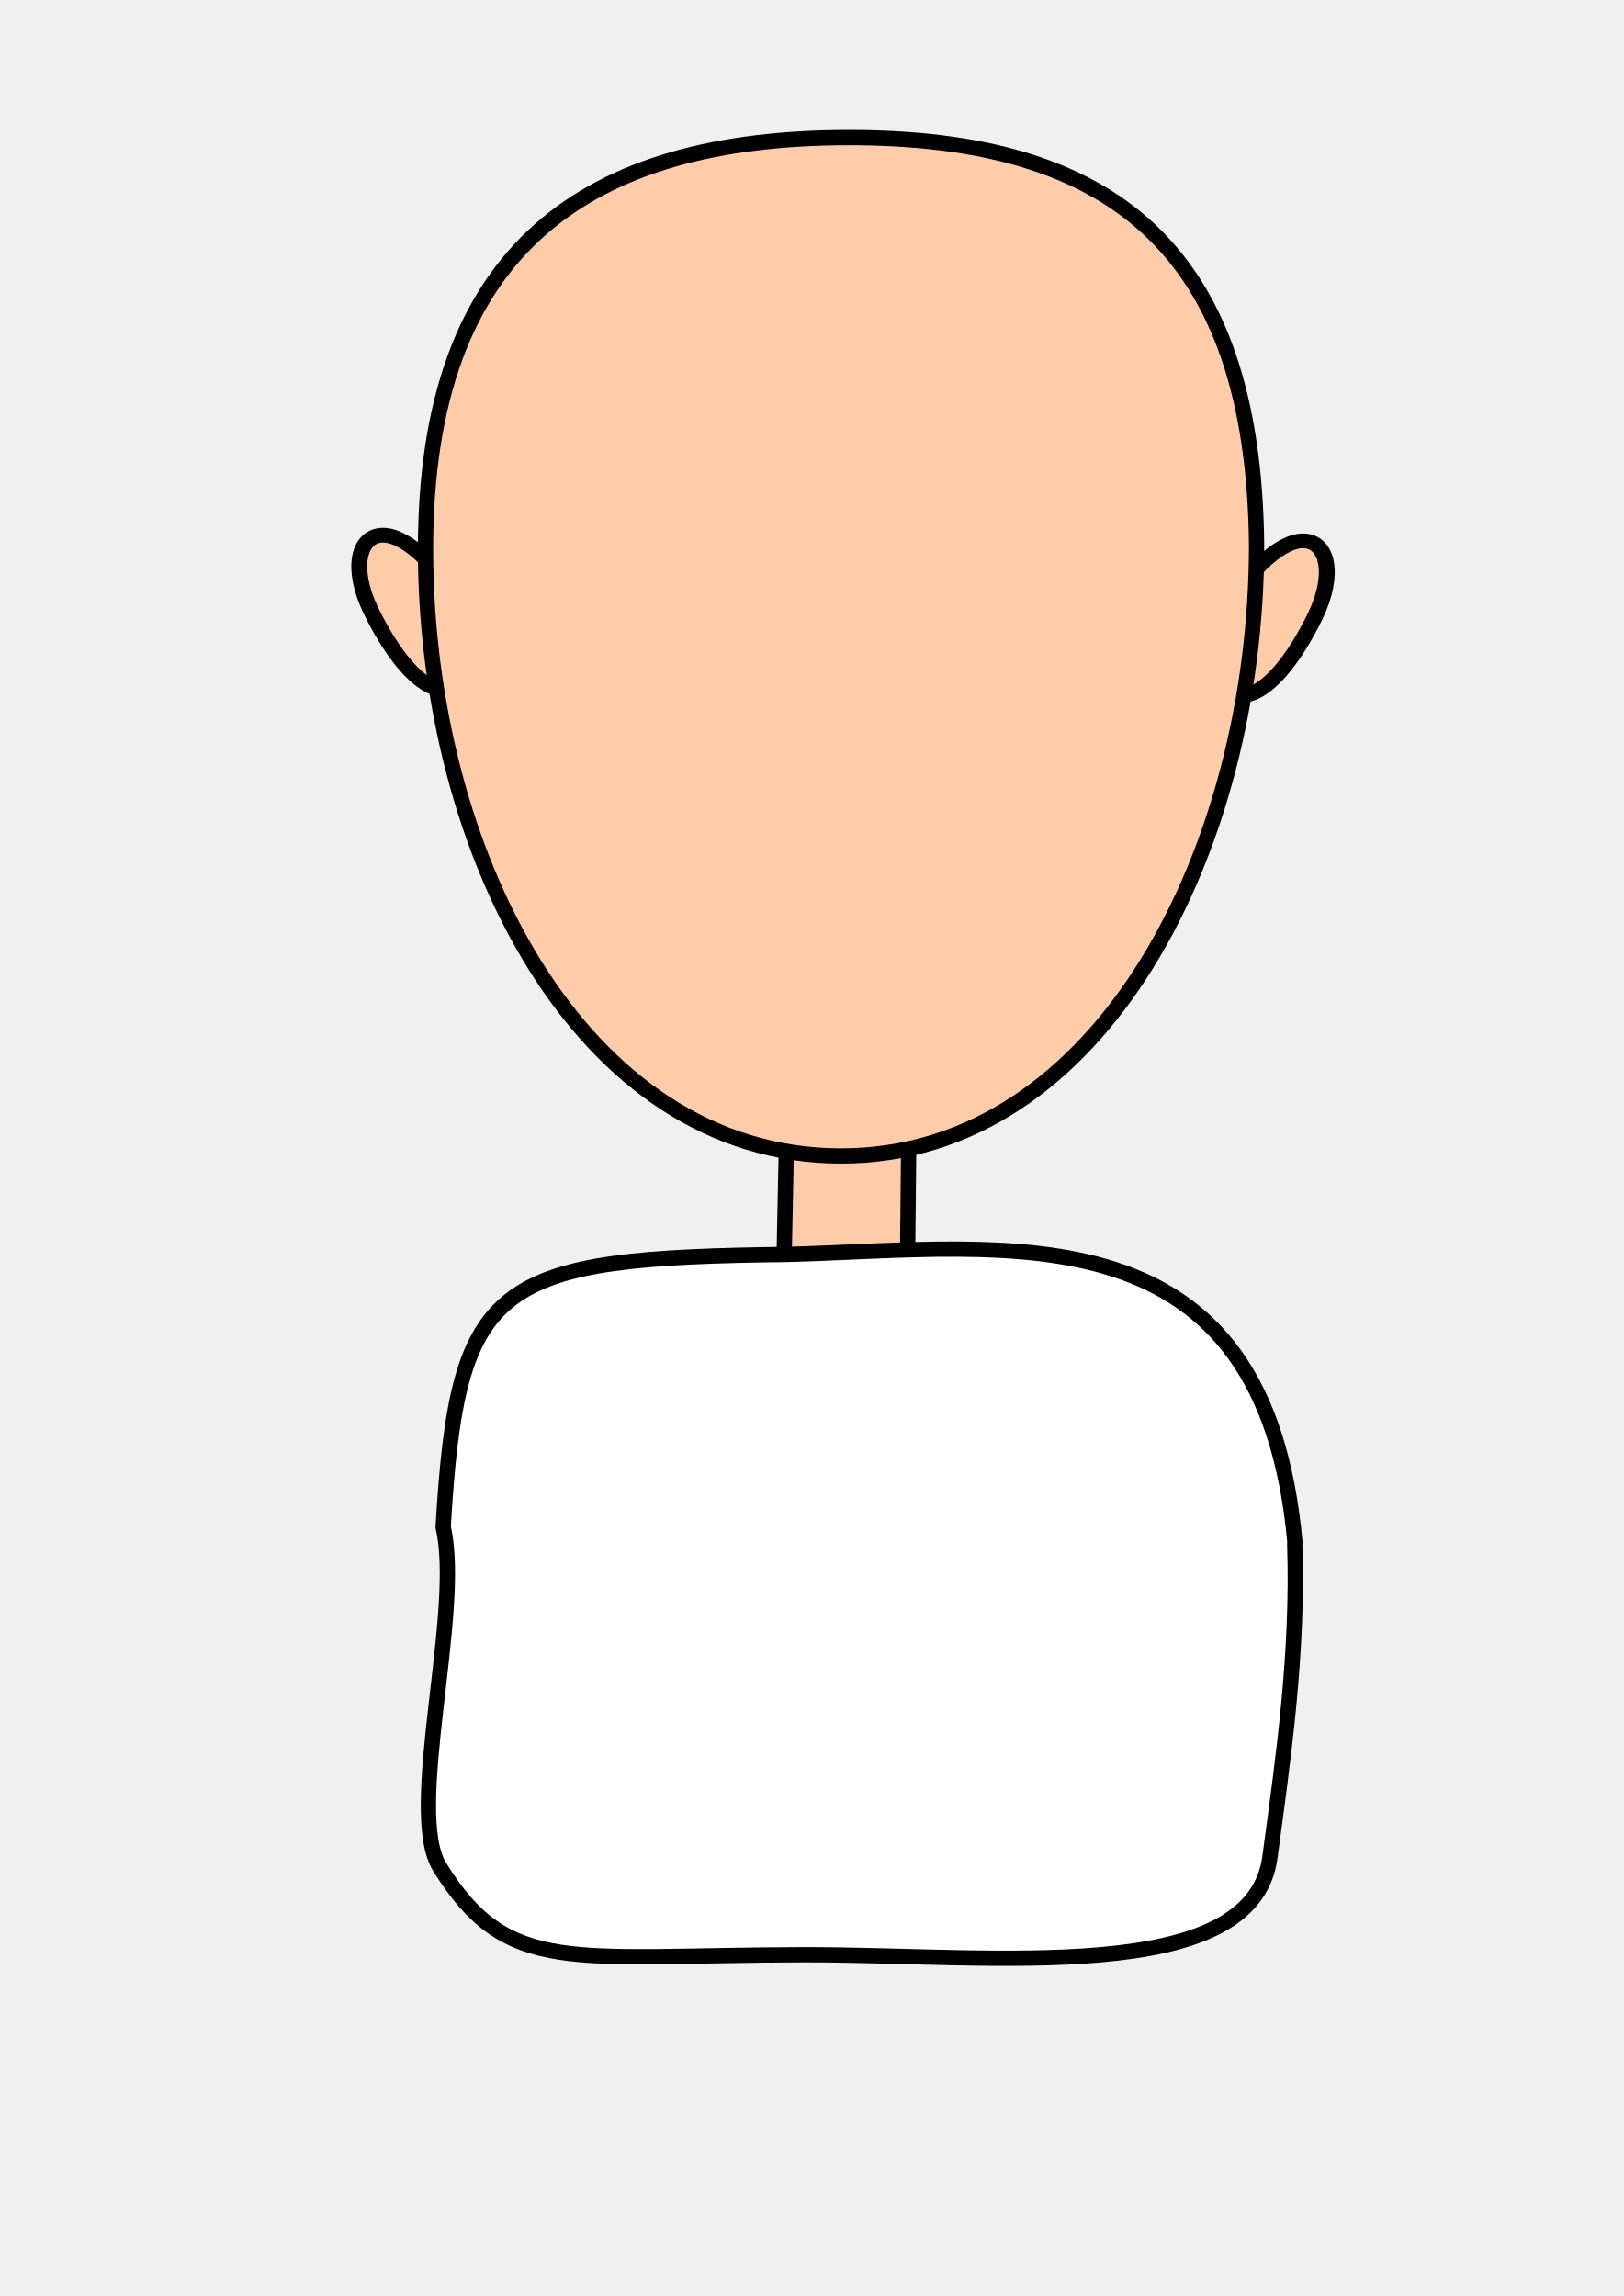
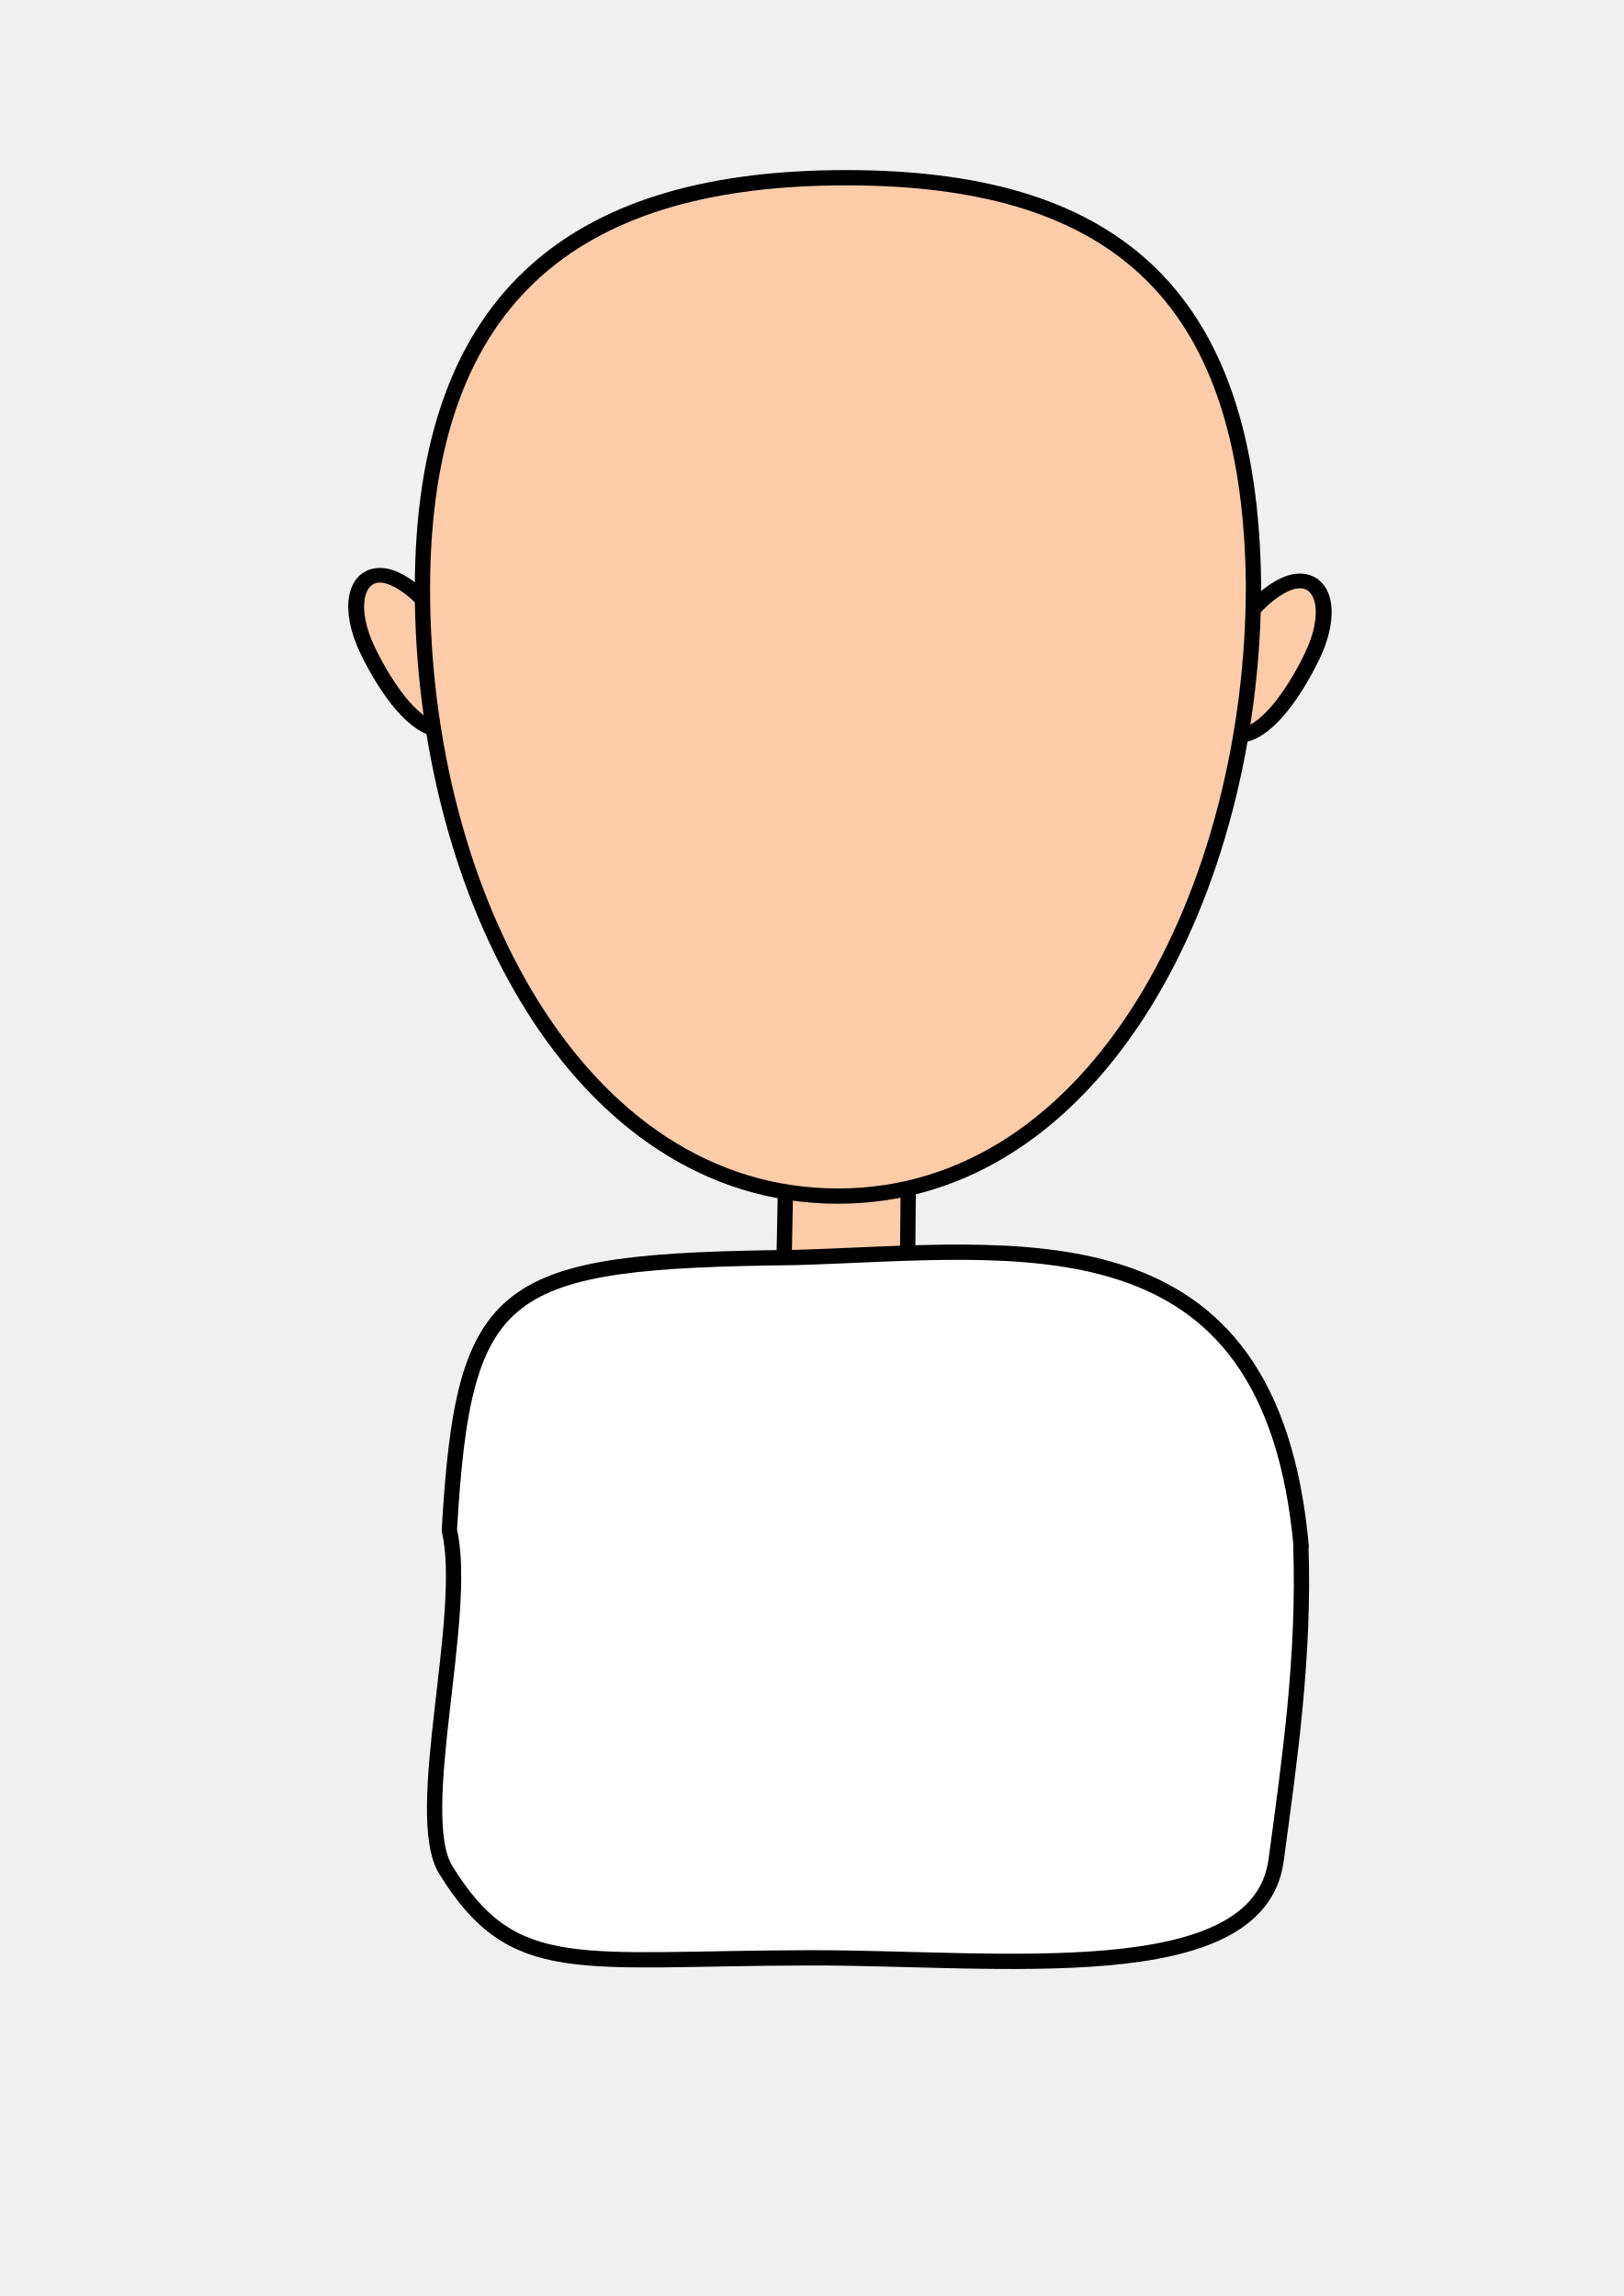
<svg xmlns="http://www.w3.org/2000/svg" width="744.094" height="1052.362" id="svg2" version="1.1">
  <defs id="defs4" />
  <g id="layer2" style="display:none" />
  <g id="layer5">
-     <g id="g6733" transform="matrix(1.307118,0,0,1.208984,-312.041,-81.83702)" style="stroke:#000000;stroke-width:5.568;stroke-miterlimit:4;stroke-opacity:1;stroke-dasharray:none;display:inline">
+     <g id="g6733" transform="matrix(1.307118,0,0,1.208984,-313.4552,-63.45224)" style="stroke:#000000;stroke-width:5.568;stroke-miterlimit:4;stroke-opacity:1;stroke-dasharray:none;display:inline">
      <path id="path3037-4-1" d="m 668.388,301.291 c 0,17.358 -2.964,30 5.714,30 8.679,0 18.612,-14.162 25.714,-30 7.143,-15.929 4.393,-28.571 -4.286,-28.571 -8.613,0 -21.335,13.866 -27.142,28.234" style="fill:#ffccaa;fill-opacity:1;fill-rule:evenodd;stroke:#000000;stroke-width:5.568;stroke-miterlimit:4;stroke-opacity:1;stroke-dasharray:none;display:inline" />
      <path id="path3037-5" d="m 400.183,299.148 c 0,17.358 2.964,30 -5.714,30 -8.679,0 -18.612,-14.162 -25.714,-30 -7.143,-15.929 -4.393,-28.571 4.286,-28.571 8.613,0 21.335,13.866 27.142,28.234" style="fill:#ffccaa;fill-opacity:1;fill-rule:evenodd;stroke:#000000;stroke-width:5.568;stroke-miterlimit:4;stroke-opacity:1;stroke-dasharray:none;display:inline" />
    </g>
    <path style="fill:#ffccaa;fill-opacity:1;fill-rule:evenodd;stroke:#000000;stroke-width:7;stroke-miterlimit:4;stroke-opacity:1;stroke-dasharray:none;display:inline" d="m 382.978,447.215 c -23.276,0 -20.82,-9.456 -21.258,12.068 l -2.474,121.411 c -0.057,2.782 3.99,4.472 5.433,5.025 1.443,0.553 53.592,-1.819 53.592,-1.819 0,0 -2.452,2.195 -2.451,2.067 l 1.214,-123.014 c 0.212,-21.528 2.292,-15.738 -20.984,-15.738 z" id="rect3058" />
-     <path style="fill:#ffffff;fill-opacity:1;fill-rule:evenodd;stroke:#000000;stroke-width:7;stroke-miterlimit:4;stroke-opacity:1;stroke-dasharray:none;display:inline" d="m 593.319,707.152 c 1.766,50.803 -5.256,98.909 -11.353,144.11 -8.055,59.716 -127.147,44.532 -213.575,44.688 -106.756,0.193 -135.827,10.107 -166.921,-40.272 -15.792,-25.587 10.705,-117.155 1.617,-155.689 6.603,-113.692 23.569,-123.453 158.792,-125.047 101.868,-2.954 217.917,-23.06 231.65,133.064" id="path3464" />
-     <path style="fill:#ffccaa;fill-opacity:1;fill-rule:evenodd;stroke:#000000;stroke-width:7;stroke-miterlimit:4;stroke-opacity:1;stroke-dasharray:none;marker-start:none;display:inline" d="m 575.85,249.963 c 0,138.46 -70.82,279.877 -190.421,279.877 -119.601,0 -190.421,-139.594 -190.421,-278.054 0,-138.46 74.553,-188.712 194.154,-188.712 118.694,0 185.422,49.548 186.697,186.95" id="path3034" />
+     <path style="fill:#ffffff;fill-opacity:1;fill-rule:evenodd;stroke:#000000;stroke-width:7;stroke-miterlimit:4;stroke-opacity:1;stroke-dasharray:none;display:inline" d="m 596.147,708.566 c 1.766,50.803 -5.256,98.909 -11.353,144.11 -8.055,59.716 -127.147,44.532 -213.575,44.688 -106.756,0.193 -135.827,10.107 -166.921,-40.272 -15.792,-25.587 10.705,-117.155 1.617,-155.689 6.603,-113.692 23.569,-123.453 158.792,-125.047 101.868,-2.954 217.917,-23.06 231.65,133.064" id="path3464" />
+     <path style="fill:#ffccaa;fill-opacity:1;fill-rule:evenodd;stroke:#000000;stroke-width:7;stroke-miterlimit:4;stroke-opacity:1;stroke-dasharray:none;marker-start:none;display:inline" d="m 574.436,268.347 c 0,138.46 -70.82,279.877 -190.421,279.877 -119.601,0 -190.421,-139.594 -190.421,-278.054 0,-138.46 74.553,-188.712 194.154,-188.712 118.694,0 185.422,49.548 186.697,186.95" id="path3034" />
  </g>
  <g id="layer8" style="display:none" />
  <g id="layer1" style="display:none" />
  <g id="layer10" style="display:none" />
  <g id="layer3" style="display:none" />
  <g id="layer9" style="display:none" />
  <g id="layer4" style="display:none" />
</svg>
